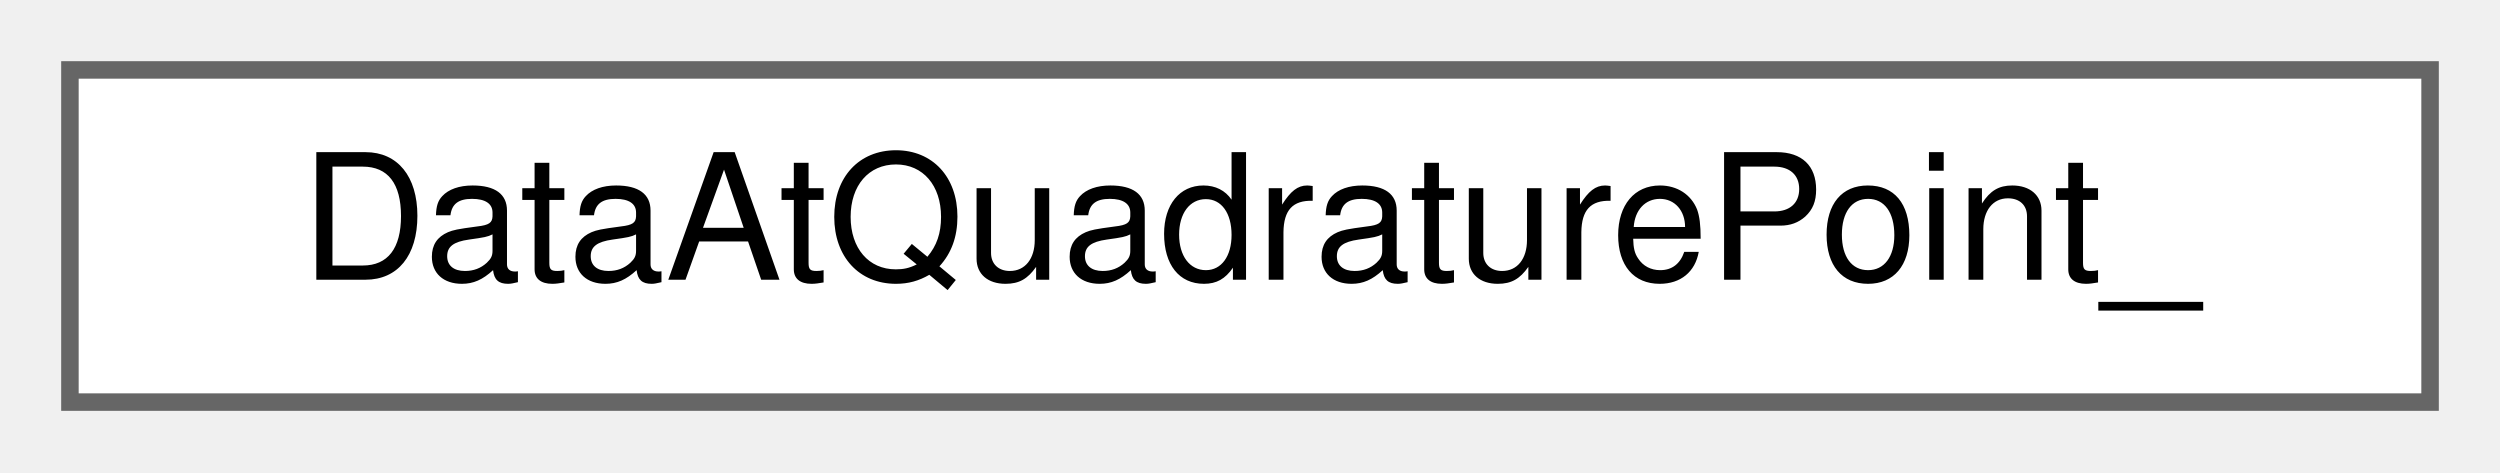
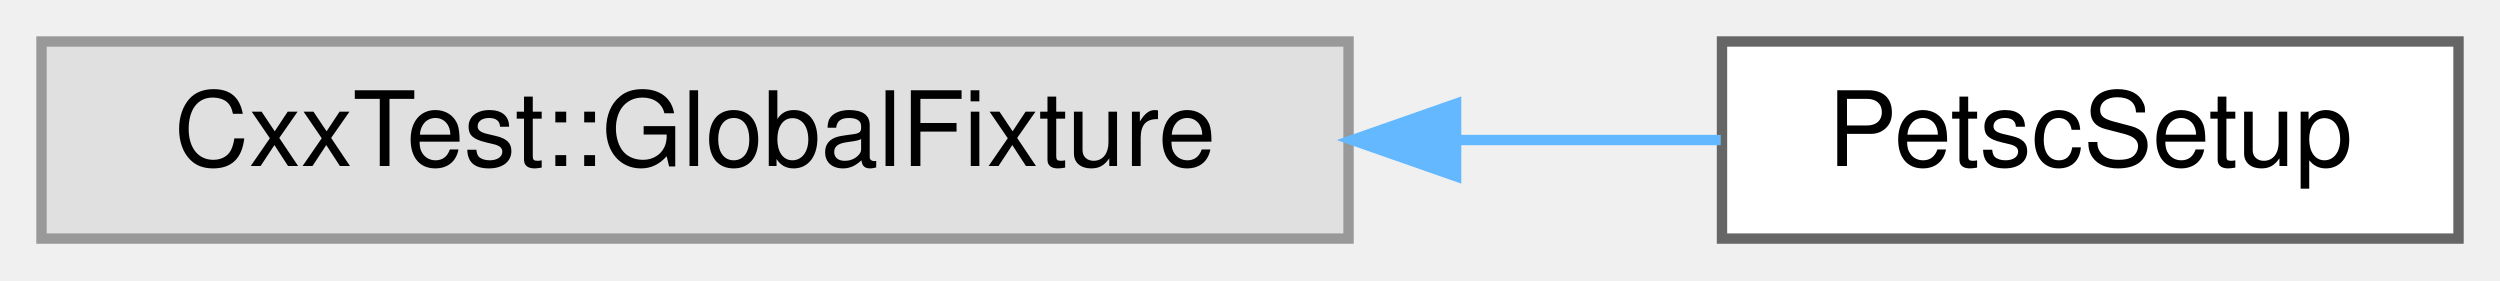
- <svg xmlns="http://www.w3.org/2000/svg" xmlns:xlink="http://www.w3.org/1999/xlink" width="143pt" height="27pt" viewBox="0.00 0.00 143.00 27.00">
+ <svg xmlns="http://www.w3.org/2000/svg" xmlns:xlink="http://www.w3.org/1999/xlink" width="241pt" height="27pt" viewBox="0.00 0.00 241.00 27.00">
  <g id="graph0" class="graph" transform="scale(1 1) rotate(0) translate(4 23)">
    <g id="Node000000" class="node">
      <g id="a_Node000000">
-         <a xlink:href="structDataAtQuadraturePoint__.html" target="_top" xlink:title=" ">
-           <polygon fill="white" stroke="#666666" points="135,-19 0,-19 0,0 135,0 135,-19" />
-           <text text-anchor="middle" x="67.5" y="-7" font-family="Helvetica,sans-Serif" font-size="10.00">DataAtQuadraturePoint_</text>
+         <a xlink:title=" ">
+           <polygon fill="#e0e0e0" stroke="#999999" points="126,-19 0,-19 0,0 126,0 126,-19" />
+           <text text-anchor="middle" x="63" y="-7" font-family="Helvetica,sans-Serif" font-size="10.00">CxxTest::GlobalFixture</text>
+         </a>
+       </g>
+     </g>
+     <g id="Node000001" class="node">
+       <g id="a_Node000001">
+         <a xlink:href="classPetscSetup.html" target="_top" xlink:title=" ">
+           <polygon fill="white" stroke="#666666" points="233,-19 162,-19 162,0 233,0 233,-19" />
+           <text text-anchor="middle" x="197.5" y="-7" font-family="Helvetica,sans-Serif" font-size="10.00">PetscSetup</text>
+         </a>
+       </g>
+     </g>
+     <g id="edge617_Node000000_Node000001" class="edge">
+       <g id="a_edge617_Node000000_Node000001">
+         <a xlink:title=" ">
+           <path fill="none" stroke="#63b8ff" d="M136.4,-9.5C145.25,-9.5 153.96,-9.5 161.88,-9.5" />
+           <polygon fill="#63b8ff" stroke="#63b8ff" points="136.37,-6 126.37,-9.5 136.37,-13 136.37,-6" />
        </a>
      </g>
    </g>
  </g>
</svg>
